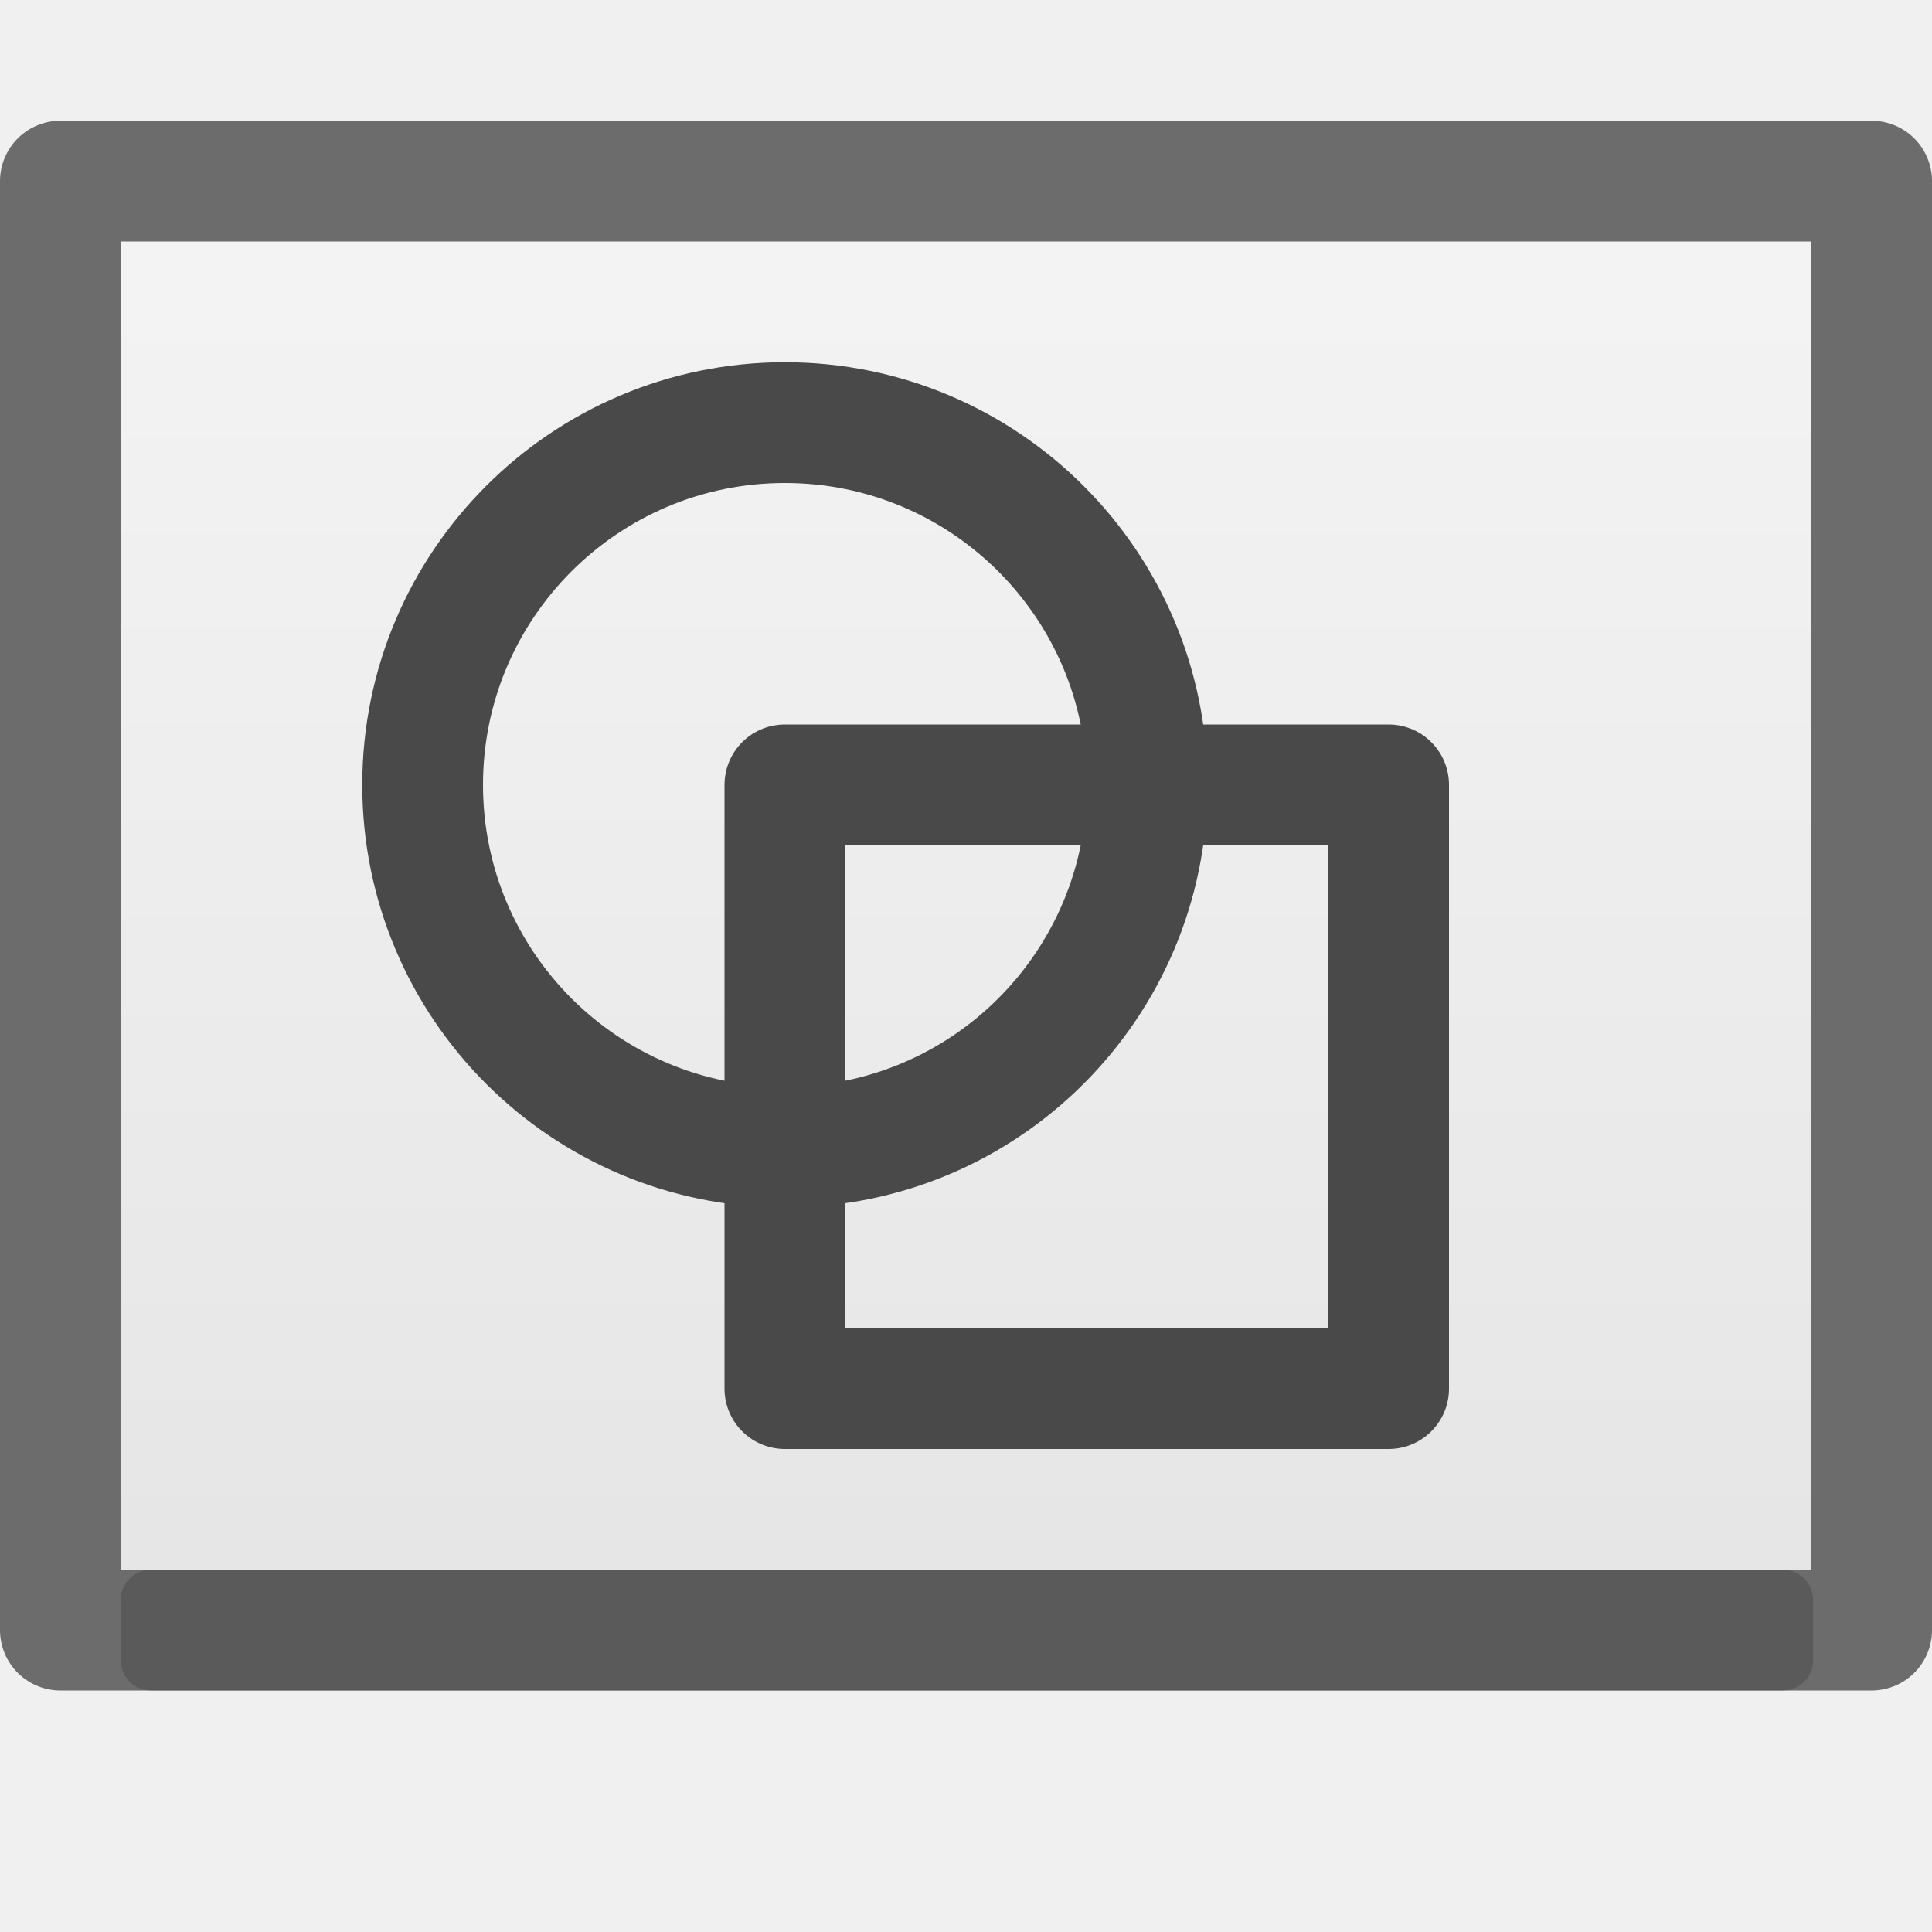
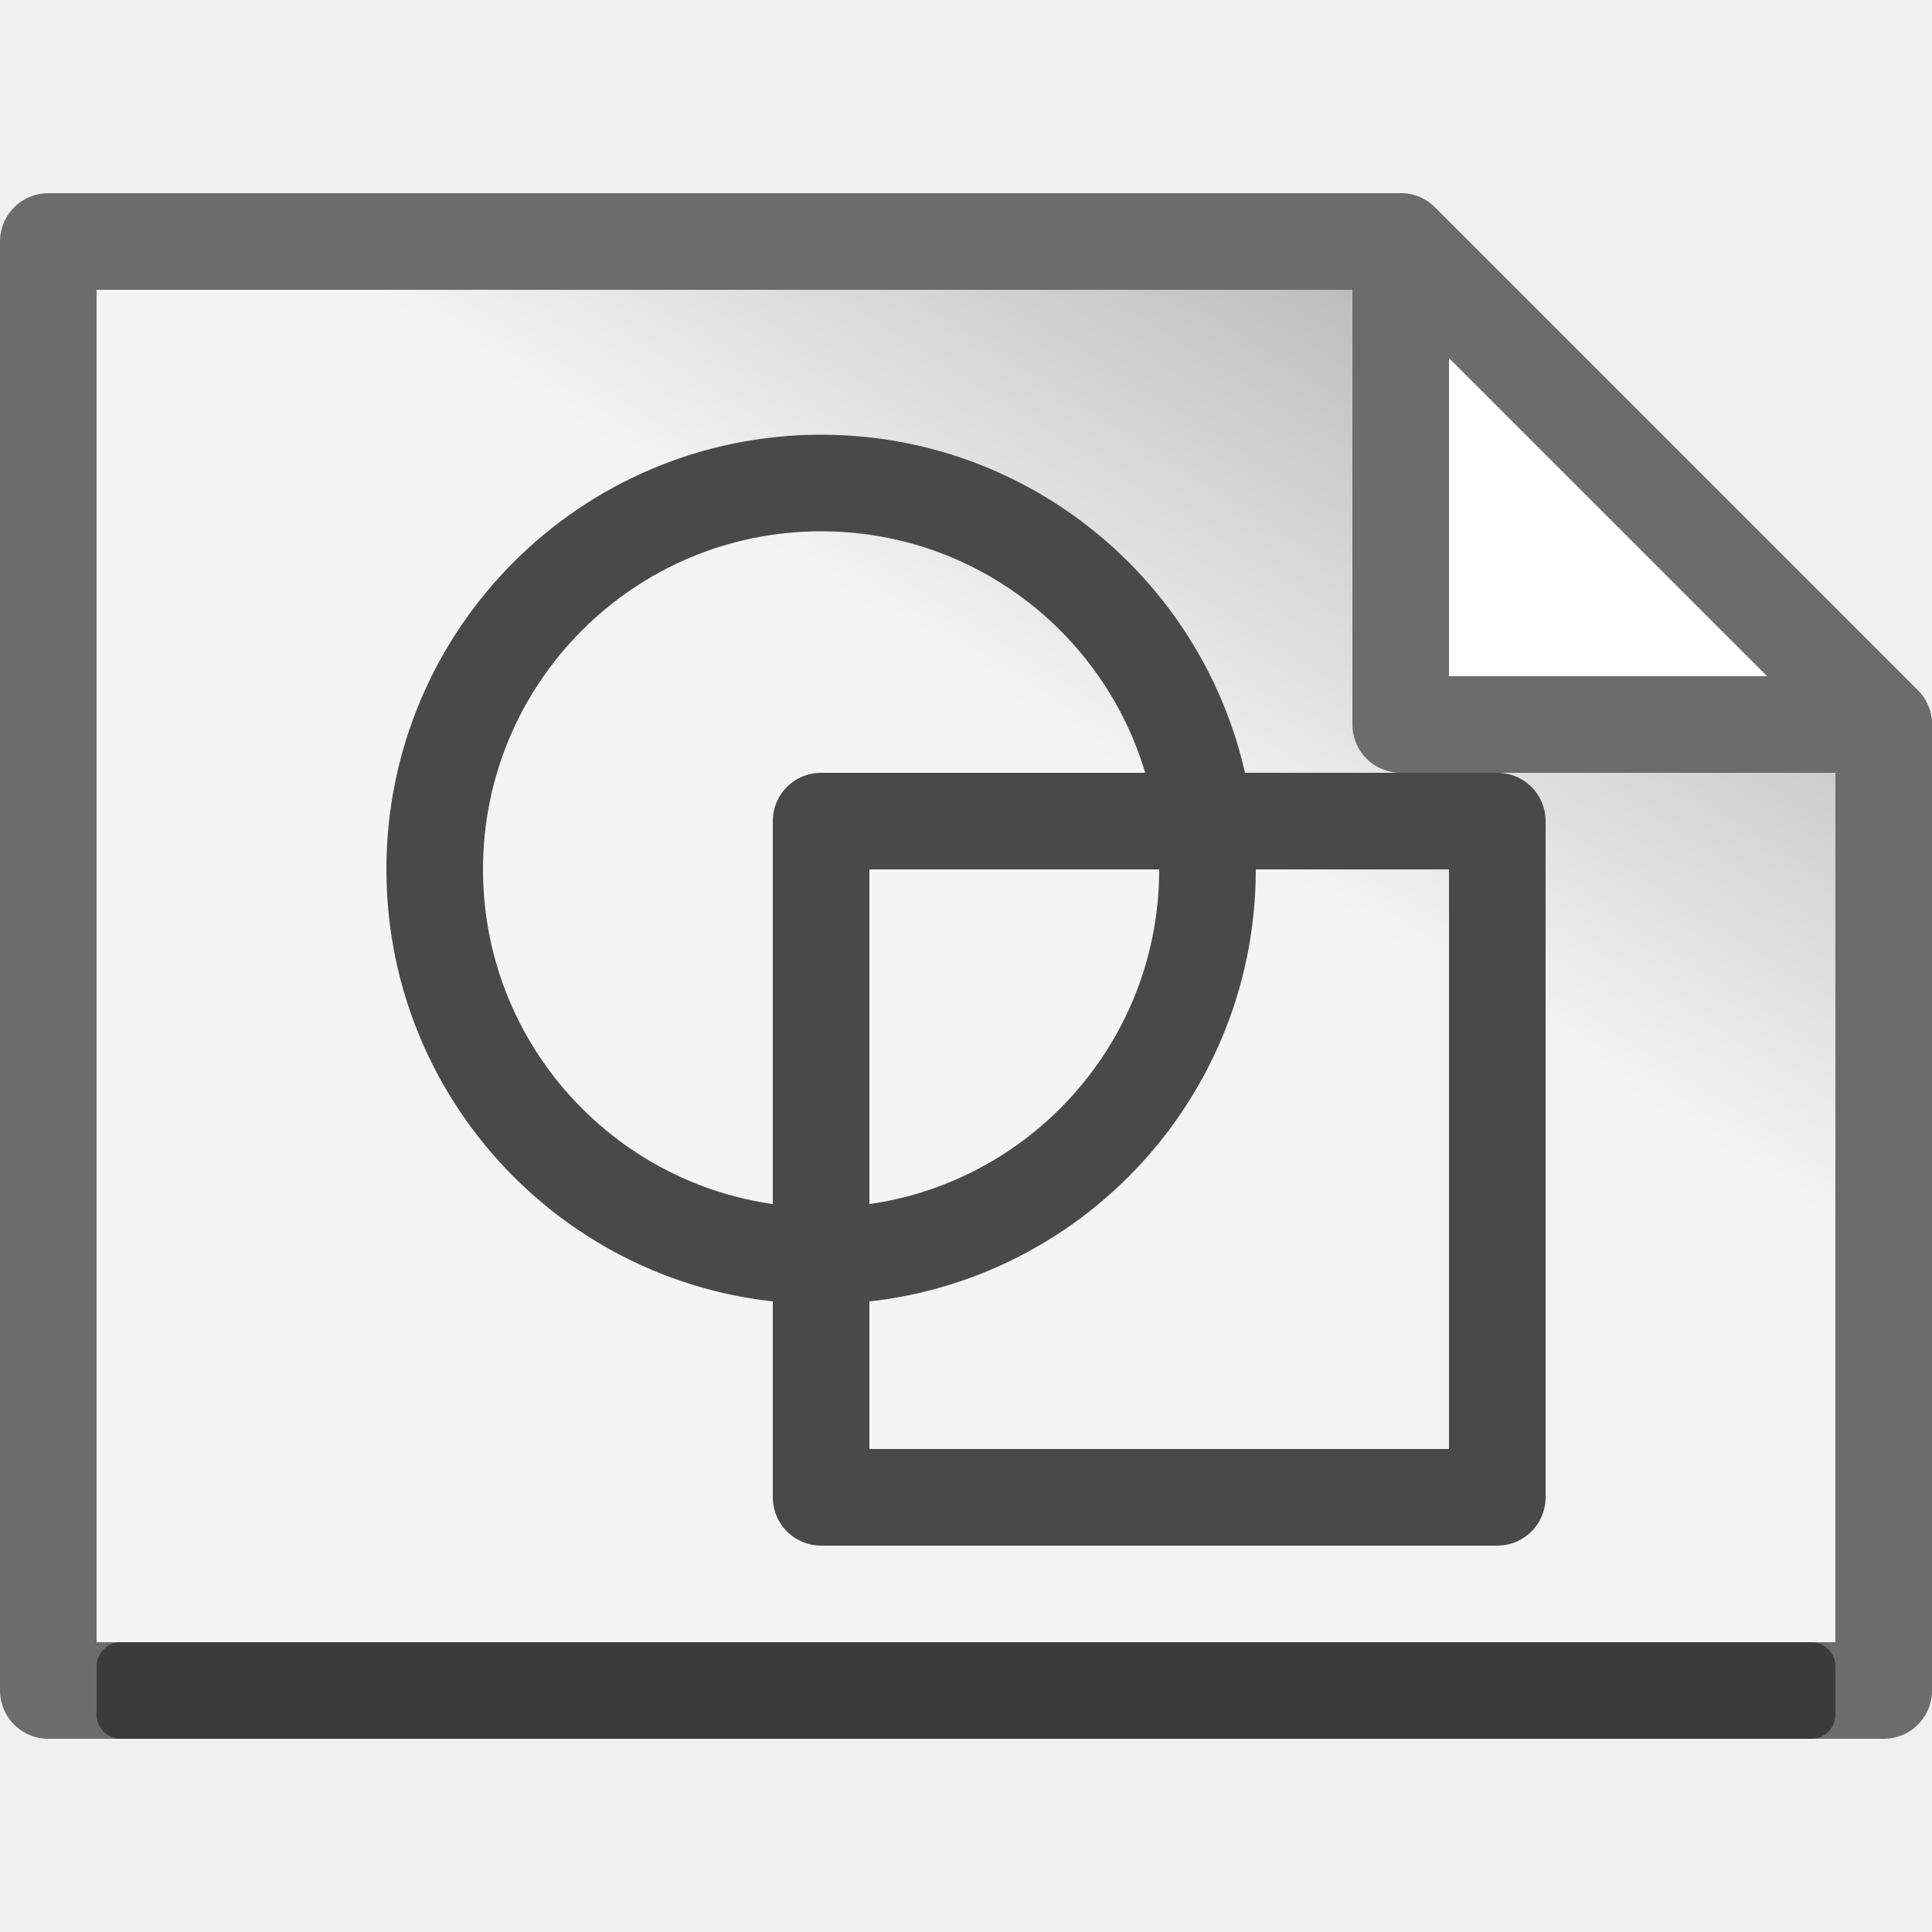
- <svg xmlns="http://www.w3.org/2000/svg" width="100%" height="100%" viewBox="0 0 16 16" fill-rule="evenodd" stroke-linejoin="round" stroke-miterlimit="2">
-   <path d="M1 1.5h14.015v12H1z" fill="url(#B)" />
-   <path d="M.5 1.5h15v12H.5z" fill="none" stroke="#6c6c6c" />
-   <path d="M15.015 13.25a.25.25 0 0 0-.25-.25H1.25a.25.25 0 0 0-.25.25v.5a.25.25 0 0 0 .25.25h13.515a.25.25 0 0 0 .25-.25v-.5z" fill="#494949" fill-opacity=".49" />
+ <svg xmlns="http://www.w3.org/2000/svg" width="100%" height="100%" viewBox="0 0 20 20" fill-rule="evenodd" stroke-linejoin="round" stroke-miterlimit="2">
+   <path d="M19.5 7.5l-5-5H.5v15h19v-10z" fill="url(#A)" />
+   <path d="M19.5 7.5l-5-5H.5v15h19v-10z" fill="none" stroke="#6c6c6c" />
+   <path d="M19.5 7.5l-5-5v5h5z" fill="#fff" />
+   <path d="M19.5 7.5l-5-5v5h5z" fill="none" stroke="#6c6c6c" />
+   <path d="M19 17.25a.25.25 0 0 0-.25-.25H1.25a.25.25 0 0 0-.25.25v.5a.25.25 0 0 0 .25.25h17.5a.25.25 0 0 0 .25-.25v-.5z" fill="#0a0a0a" fill-opacity=".49" />
  <g fill="none" stroke="#494949">
-     <path d="M6.5 6.5h5v5h-5z" stroke-miterlimit="4" />
-     <circle cx="6.5" cy="6.5" r="3" />
+     <path d="M8.5 8.5h7v7h-7z" stroke-miterlimit="4" />
+     <circle cx="8.5" cy="9" r="4" />
  </g>
  <defs>
-     <linearGradient id="B" x1="0" y1="0" x2="1" y2="0" gradientUnits="userSpaceOnUse" gradientTransform="matrix(0.0856422,20.3438,-20.4695,0.0851163,7.41102,1.50026)">
+     <linearGradient id="A" x1="14" y1="9.5" x2="17.5" y2="4" gradientUnits="userSpaceOnUse">
      <stop offset="0" stop-color="#f4f4f4" />
-       <stop offset="1" stop-color="#dbdbdb" />
+       <stop offset="1" stop-color="#b3b3b3" />
    </linearGradient>
  </defs>
</svg>
